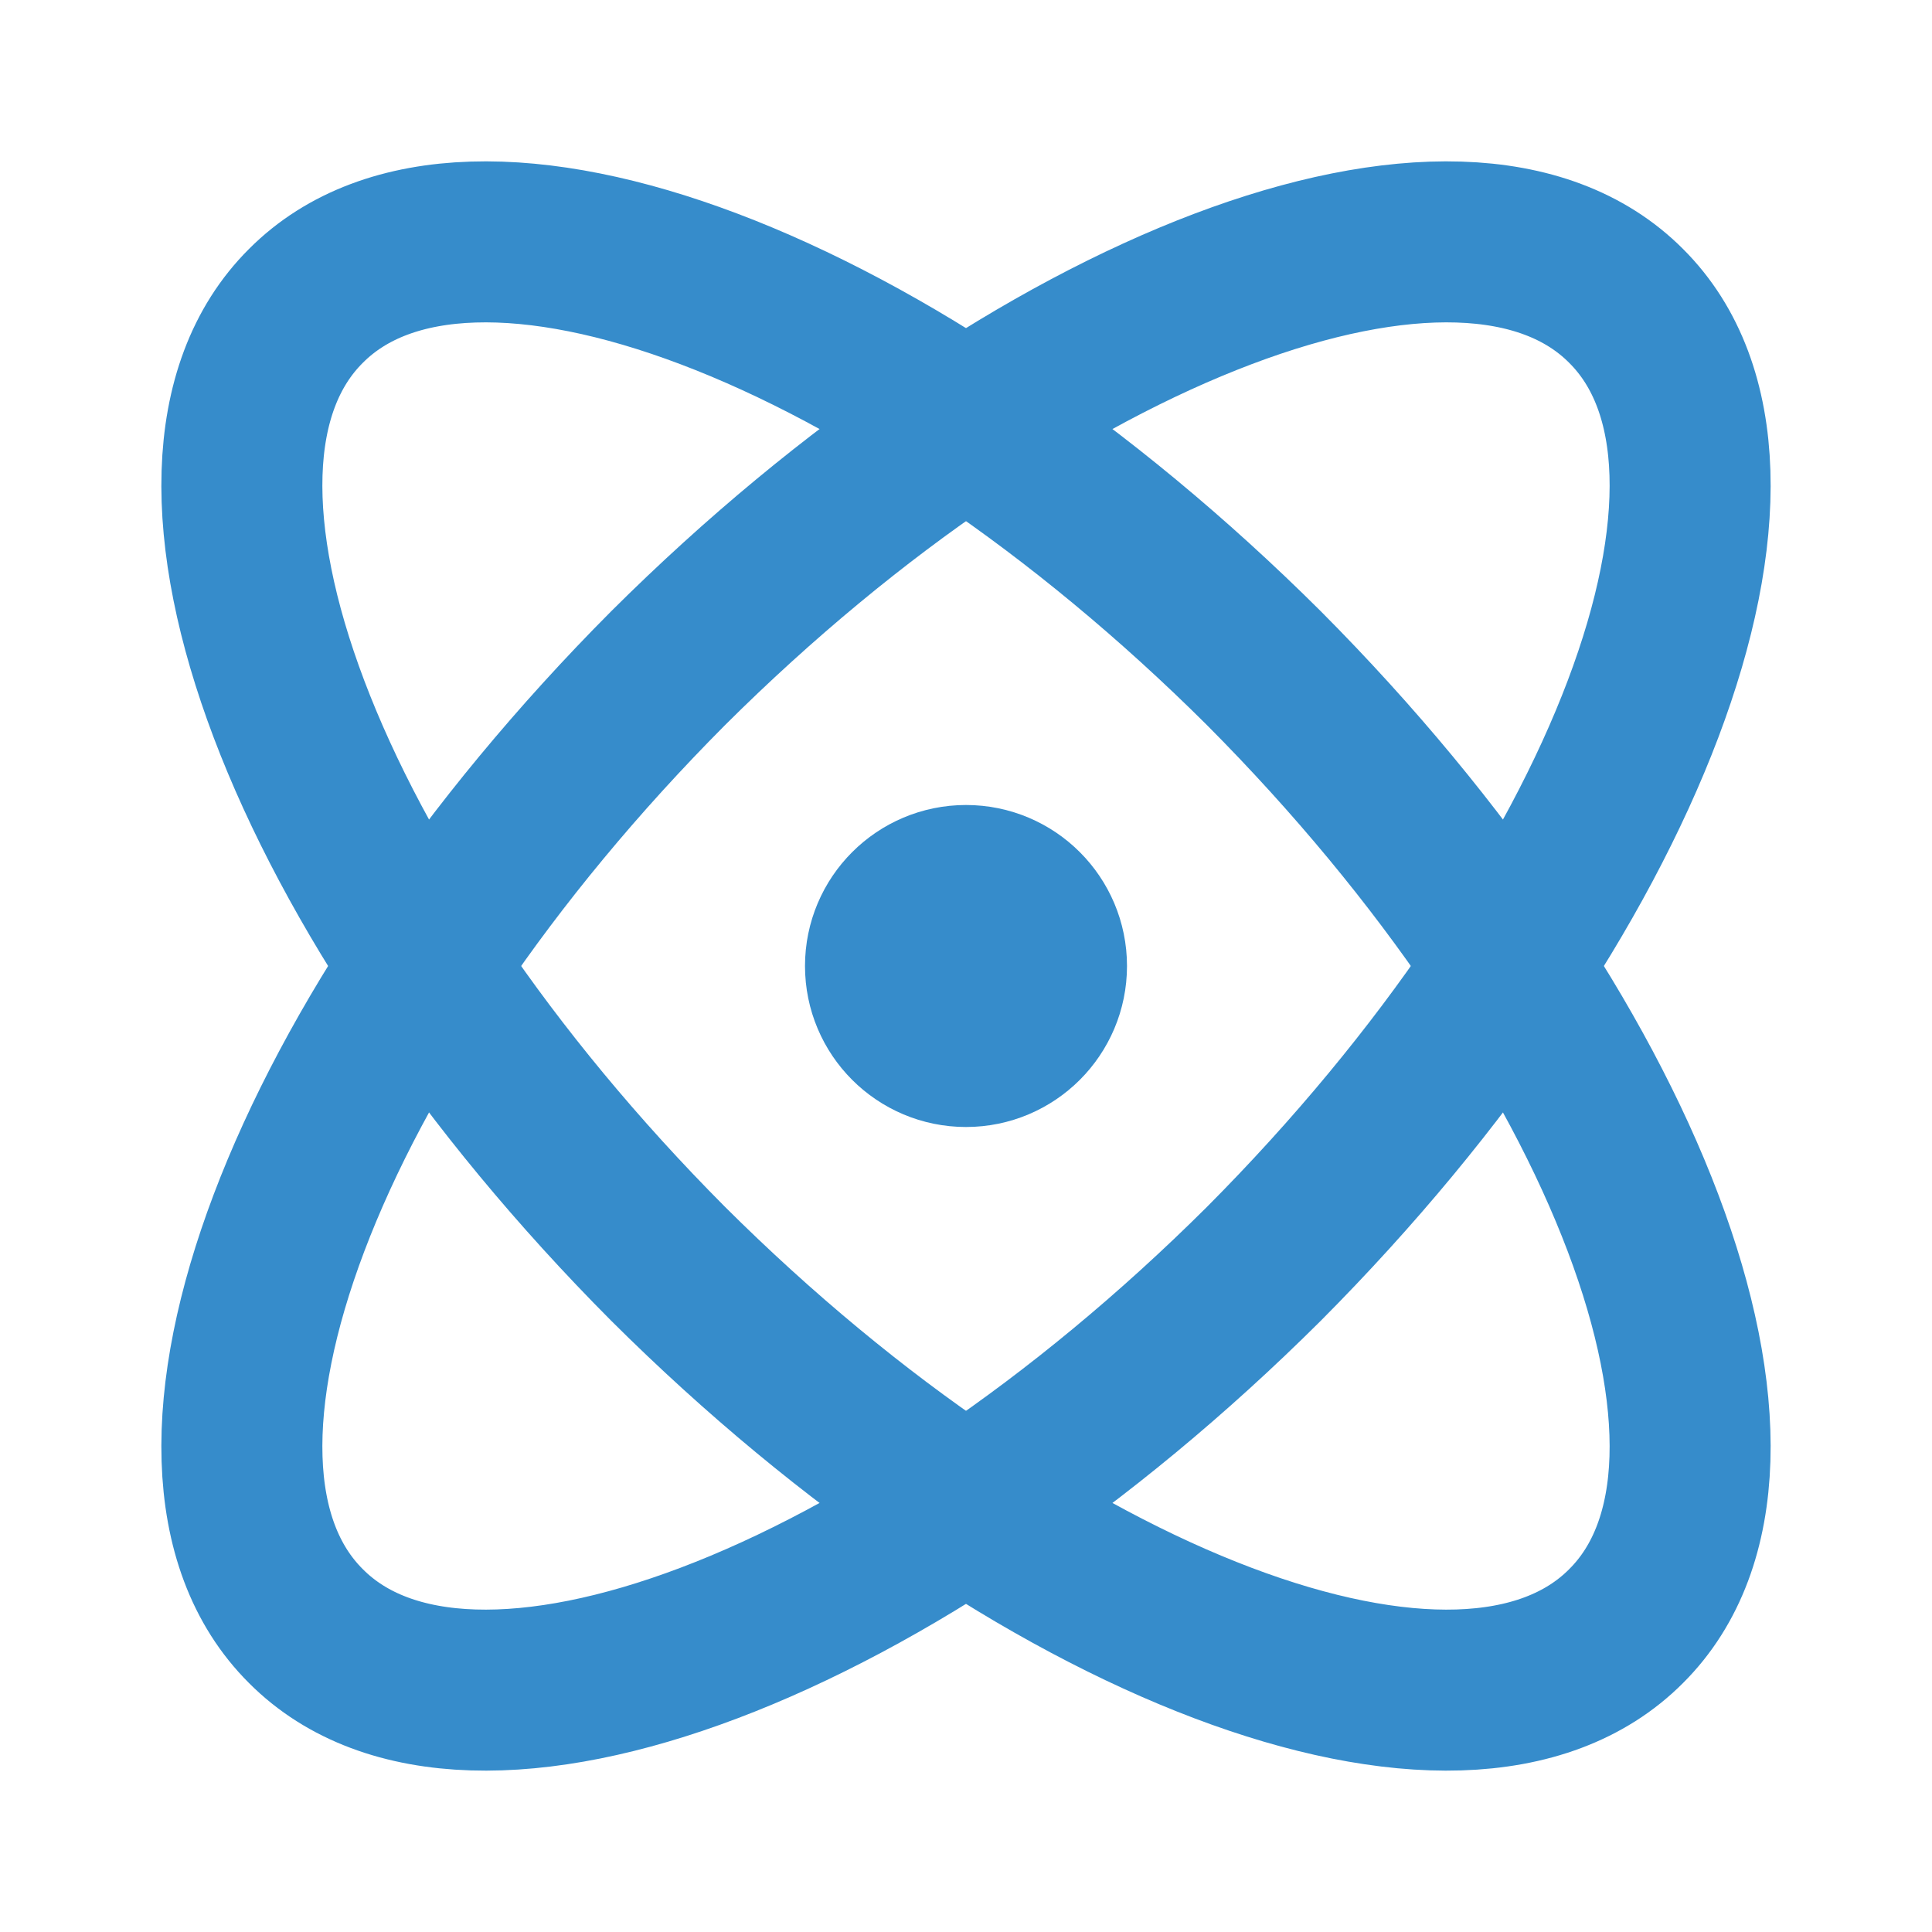
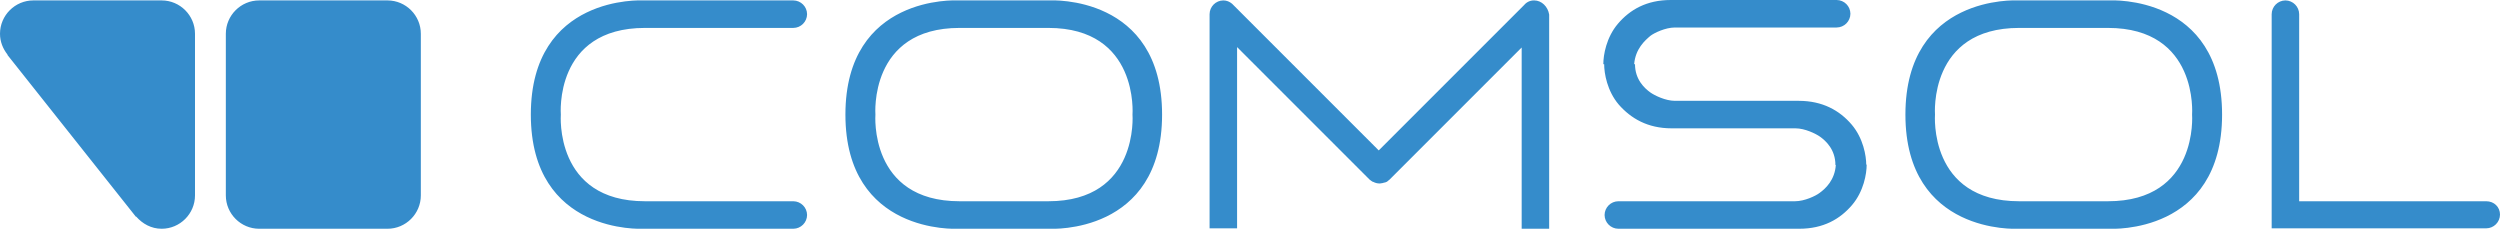
- <svg xmlns="http://www.w3.org/2000/svg" class="lucide lucide-atom" width="24" height="24" viewBox="0 0 24 24" fill="none" stroke="#368CCB" stroke-width="2" stroke-linecap="round" stroke-linejoin="round">
-   <circle cx="12" cy="12" r="1" />
-   <path d="M20.2 20.2c2.04-2.03.02-7.36-4.5-11.9-4.54-4.52-9.87-6.54-11.9-4.5-2.04 2.03-.02 7.36 4.5 11.9 4.54 4.52 9.87 6.54 11.9 4.5Z" />
-   <path d="M15.7 15.7c4.52-4.54 6.54-9.87 4.5-11.9-2.03-2.04-7.36-.02-11.9 4.5-4.52 4.54-6.54 9.87-4.5 11.9 2.03 2.04 7.36.02 11.9-4.5Z" />
+ <svg xmlns="http://www.w3.org/2000/svg" width="600" height="55">
+   <path d="M134.6 27.5c0 0-1.6 20.8 20.2 20.8h35.6a3.33 3.33 0 0 1 3.3 3.3 3.33 3.33 0 0 1-3.3 3.3h-36.2s-26.8 1.4-26.8-27.4S154.2.1 154.2.1h36.2a3.33 3.33 0 0 1 3.3 3.3 3.33 3.33 0 0 1-3.3 3.3h-35.6c-21.9 0-20.2 20.8-20.2 20.8M396.1 8.6c.9-.7 3.6-2 5.9-2h38.8a3.33 3.33 0 0 0 3.3-3.3 3.33 3.33 0 0 0-3.3-3.3H401c-5.8 0-9.8 2.3-12.7 5.7-2.8 3.3-3.5 7.5-3.5 9.7h7.4c.3-3.7 2.6-5.7 3.9-6.8m40.6 37.7c-.9.7-3.6 2-5.9 2h-42.4a3.33 3.33 0 0 0-3.3 3.3 3.33 3.33 0 0 0 3.3 3.3h43.4c5.8 0 9.8-2.3 12.7-5.7 2.8-3.3 3.5-7.5 3.5-9.7h-7.4c-.2 3.7-2.5 5.8-3.9 6.8m-5-22.1H402c-2.3 0-4.9-1.3-5.9-2-1.4-1-3.7-3.1-3.7-6.8H385c0 2.2.7 6.4 3.5 9.7 2.9 3.3 6.9 5.7 12.7 5.7h29.7c2.3 0 4.9 1.3 5.9 2 1.4 1 3.7 3.1 3.7 6.8h7.4c0-2.2-.7-6.4-3.5-9.7-2.9-3.4-7-5.7-12.7-5.7m165 24.1h-44.9V3.4a3.33 3.33 0 0 0-3.3-3.3 3.33 3.33 0 0 0-3.3 3.3v51.4h51.5a3.33 3.33 0 0 0 3.3-3.3c0-1.8-1.4-3.2-3.3-3.2M368.2.1a3.04 3.04 0 0 0-2.4 1.1l-34.9 34.9L295.7.9c-.6-.5-1.3-.8-2.1-.8a3.33 3.33 0 0 0-3.3 3.3v51.4h6.6V11.3l31.8 31.8.4.3.3.2.3.1.2.1c1 .4 1.8.2 2.4 0h.1l.5-.2.1-.1.5-.4 31.7-31.7v43.5h6.6V3.5c-.3-1.9-1.8-3.4-3.6-3.4m-89.3 27.4c0 28.8-26.8 27.4-26.8 27.4h-22.4s-26.8 1.4-26.8-27.4S229.7.1 229.7.1h22.4c0 0 26.8-1.4 26.8 27.4M251.6 6.7h-21.3c-21.8 0-20.2 20.8-20.2 20.8s-1.6 20.8 20.2 20.8h21.3c21.8 0 20.2-20.8 20.2-20.8s1.6-20.8-20.2-20.8m281.7 20.8c0 28.8-26.8 27.4-26.8 27.4h-22.4s-26.8 1.4-26.8-27.4S484.1.1 484.1.1h22.4c0 0 26.8-1.4 26.8 27.4M505.9 6.7h-21.3c-21.8 0-20.2 20.8-20.2 20.8s-1.6 20.8 20.2 20.8h21.3c21.8 0 20.2-20.8 20.2-20.8s1.6-20.8-20.2-20.8M101 8.1c0-4.4-3.6-8-8-8H62.2c-4.4 0-8 3.6-8 8v38.8c0 4.4 3.6 8 8 8H93c4.4 0 8-3.6 8-8V8.1zM38.8.1H8c-4.4 0-8 3.6-8 8 0 1.9.7 3.6 1.8 5v.1L32.6 52h.1c1.5 1.7 3.6 2.9 6.1 2.9 4.4 0 8-3.6 8-8V8.1c0-4.4-3.6-8-8-8" fill="#358ccb" />
</svg>
